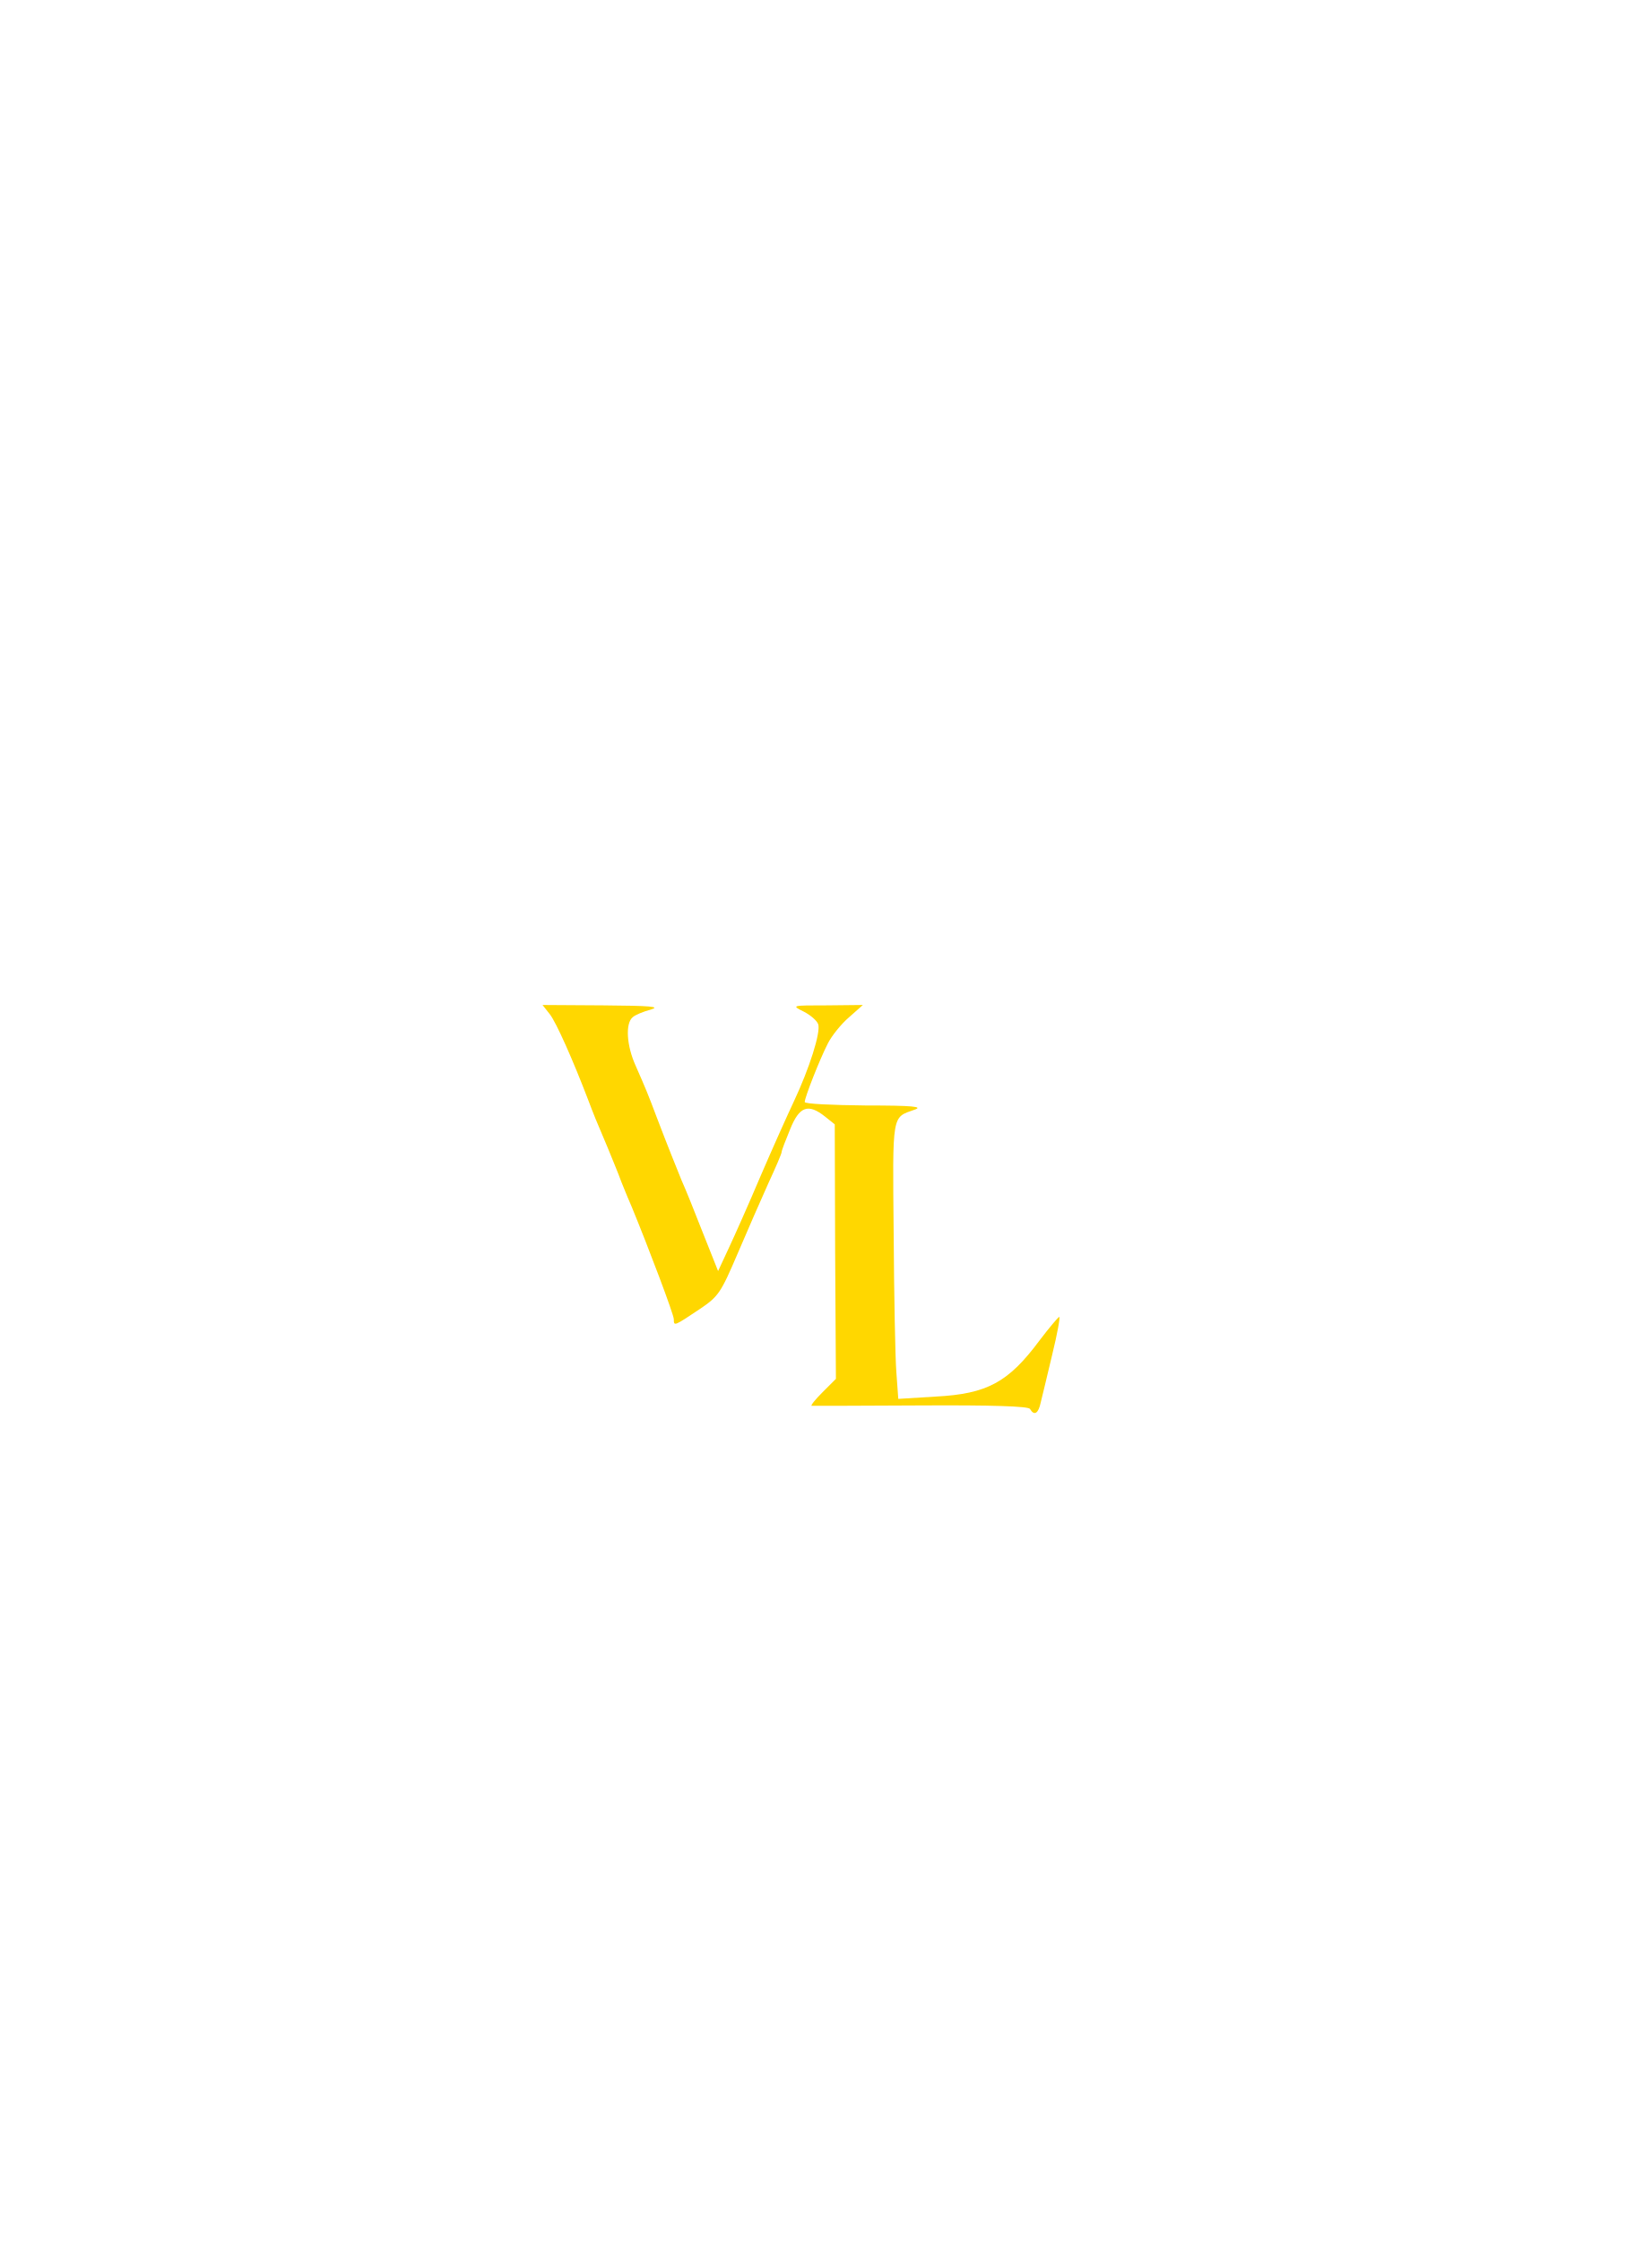
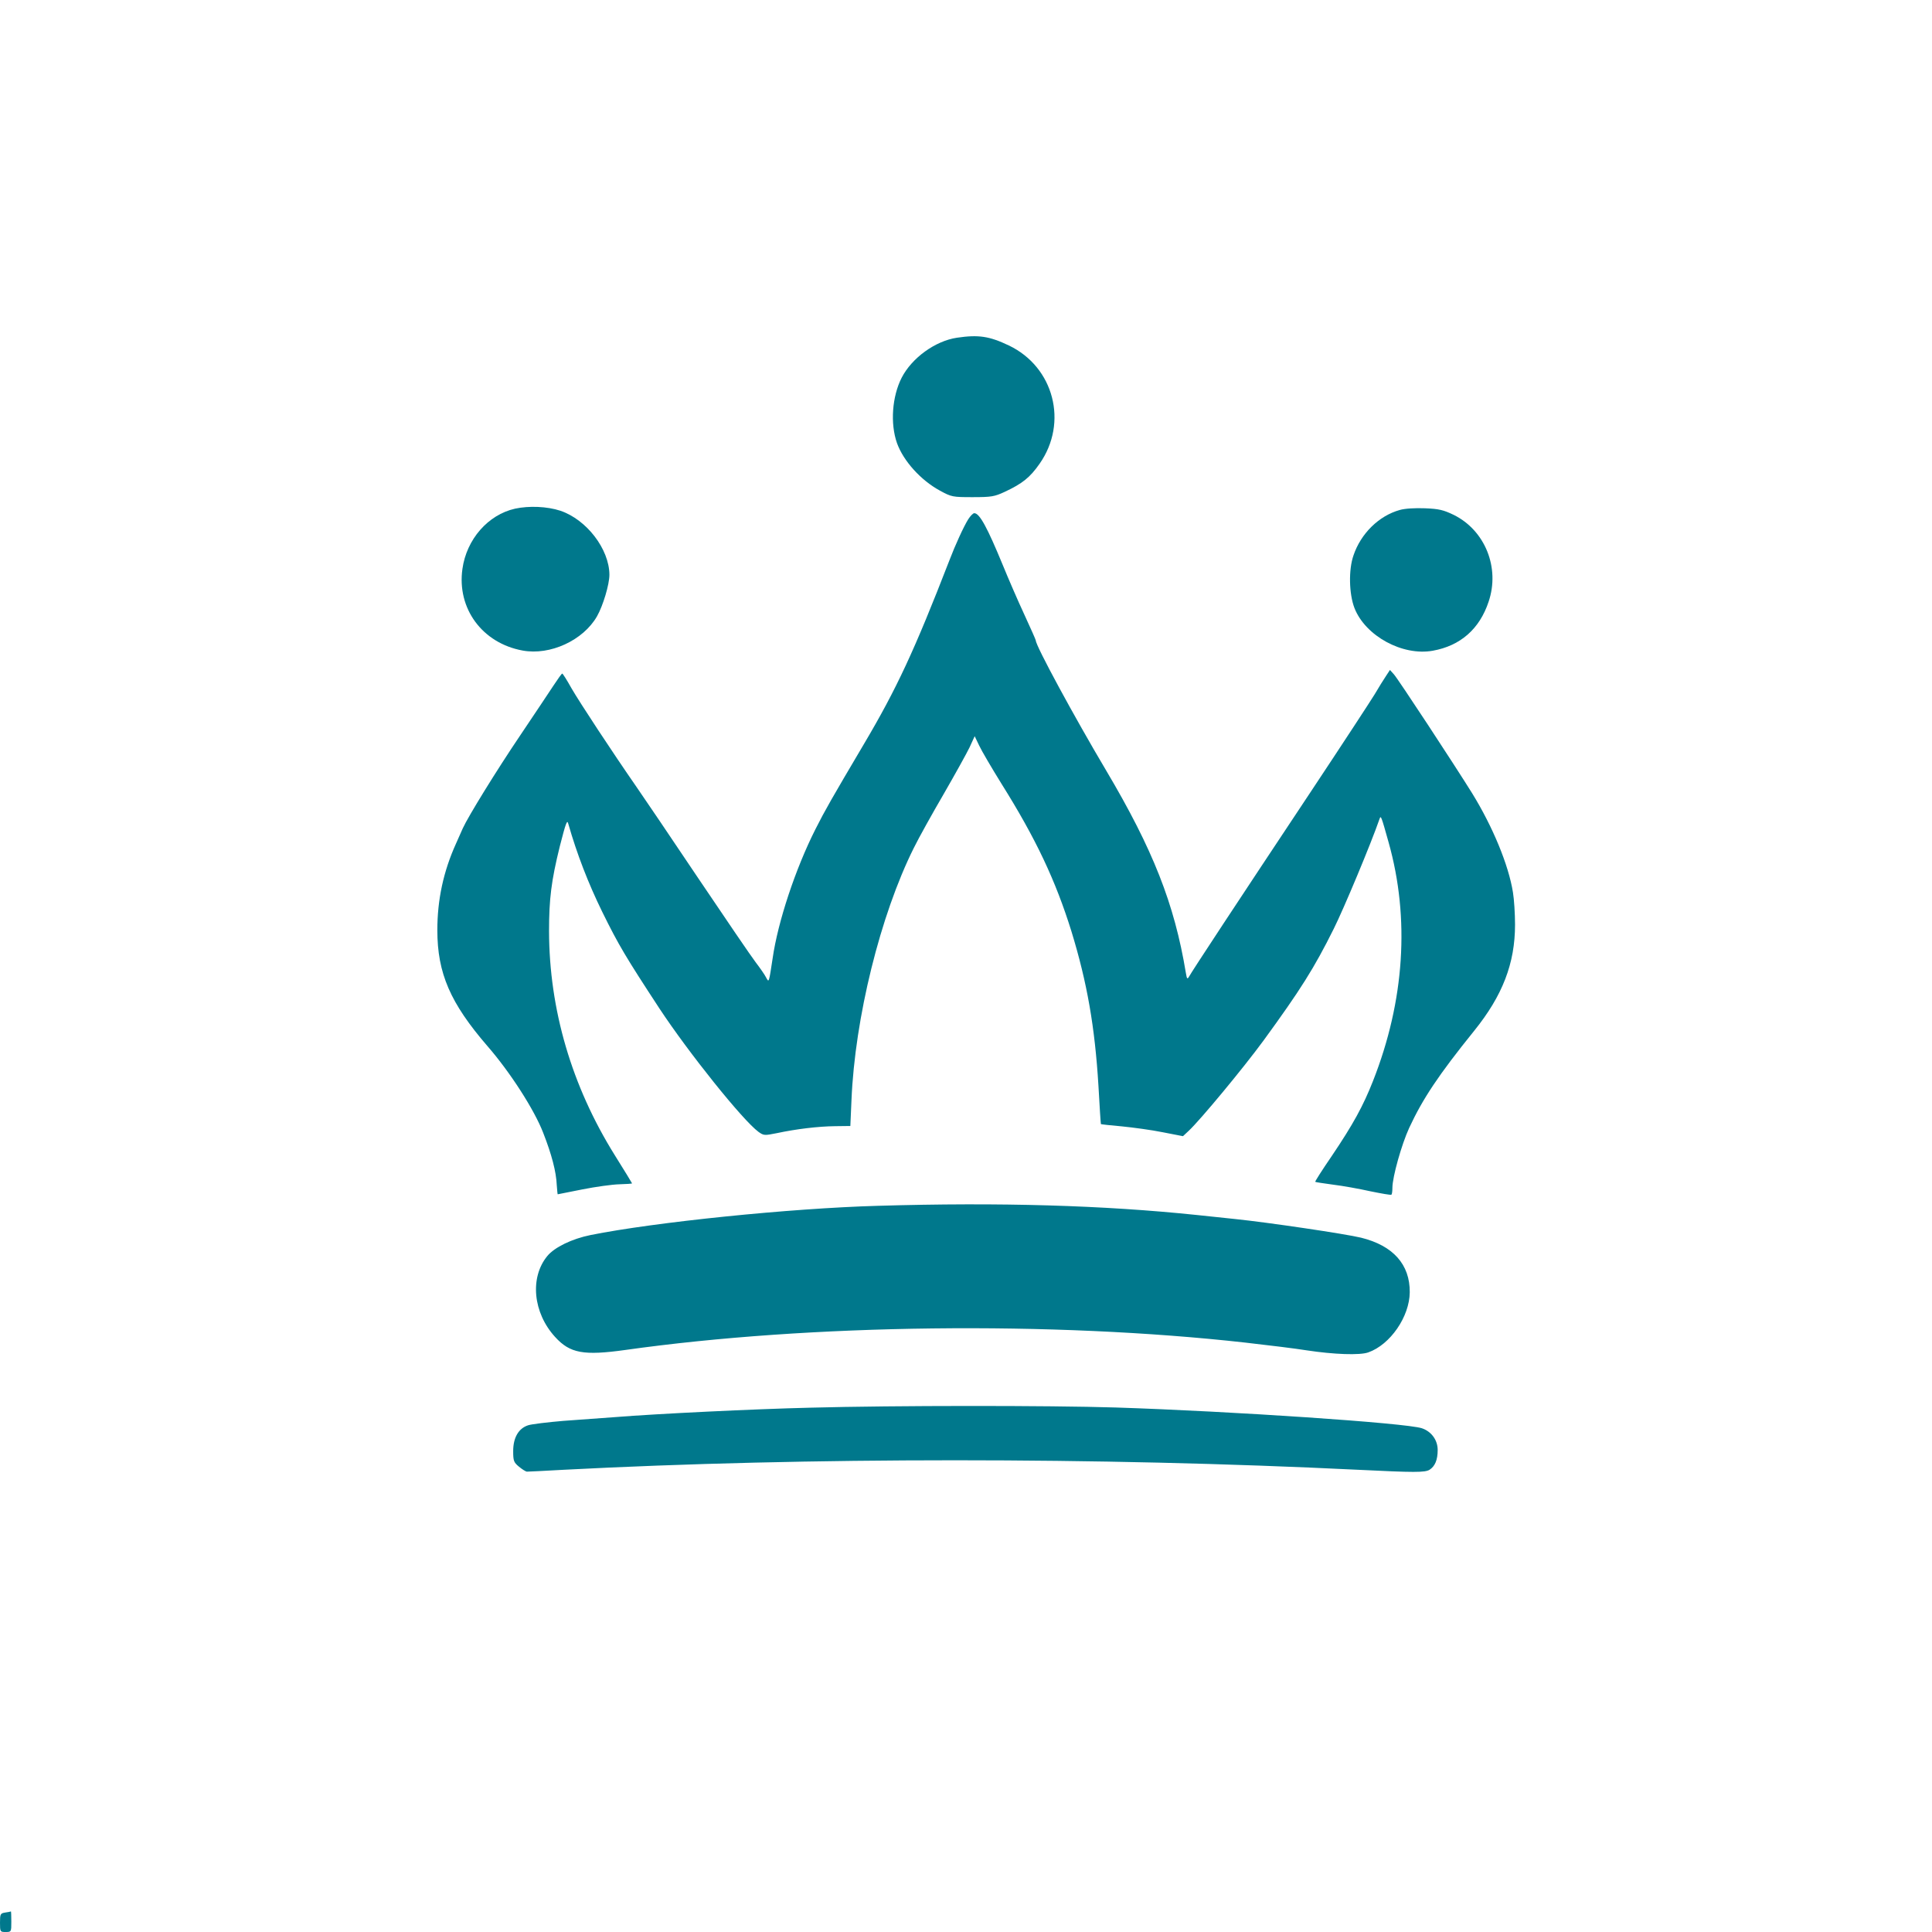
- <svg xmlns="http://www.w3.org/2000/svg" version="1.0" width="429pt" height="582pt" viewBox="0 0 429 582" preserveAspectRatio="xMidYMid meet">
-   <g transform="translate(0,582) scale(0.1,-0.1)" fill="#FFD700" stroke="none">
-     <path d="M1428 3186 c17 -22 60 -119 99 -221 16 -42 19 -50 51 -125 10 -25 27 -65 36 -90 10 -25 22 -54 27 -65 44 -107 109 -279 109 -291 0 -19 1 -18 67 26 49 33 55 42 99 145 26 61 62 143 80 183 19 41 34 76 34 80 0 4 10 30 22 59 24 60 47 68 91 33 l25 -20 1 -331 2 -330 -35 -35 c-19 -19 -31 -34 -28 -35 4 0 131 0 284 1 184 1 278 -2 283 -9 11 -19 22 -12 28 17 4 15 17 71 30 125 13 53 21 97 18 97 -3 -1 -26 -28 -51 -61 -81 -109 -136 -139 -270 -146 l-97 -6 -5 69 c-3 38 -6 200 -7 360 -3 315 -5 301 54 322 24 8 -4 11 -127 11 -87 1 -158 4 -158 9 0 12 39 111 60 152 10 20 35 51 55 68 l36 32 -93 -1 c-92 0 -93 0 -61 -16 18 -9 35 -24 38 -33 7 -21 -23 -115 -63 -200 -17 -36 -56 -123 -87 -195 -30 -71 -68 -156 -83 -188 l-27 -58 -39 98 c-21 54 -46 116 -56 138 -16 40 -33 81 -65 165 -21 56 -28 73 -54 132 -24 53 -27 110 -8 126 6 6 28 15 47 20 27 8 0 10 -123 11 l-158 1 19 -24z" />
+ <svg xmlns="http://www.w3.org/2000/svg" version="1.0" width="1024pt" height="1024pt" viewBox="0 0 1024 1024" preserveAspectRatio="xMidYMid meet">
+   <g transform="translate(0,1024) scale(0.1,-0.1)" fill="#00788C" stroke="none">
+     <path d="M5072 8450 c-115 -17 -239 -107 -293 -212 -51 -100 -61 -243 -25 -346 34 -95 126 -197 227 -252 62 -34 68 -35 174 -35 100 0 116 3 170 28 94 44 134 76 185 149 153 218 76 513 -163 627 -103 49 -160 58 -275 41z" />
+     <path d="M2730 7544 c-143 -32 -257 -162 -279 -319 -30 -210 105 -394 319 -433 146 -27 321 54 394 181 32 56 66 169 66 221 -1 136 -121 292 -260 339 -70 23 -166 27 -240 11z" />
+     <path d="M7419 7537 c-111 -31 -206 -125 -245 -240 -27 -76 -24 -205 5 -280 58 -148 255 -255 415 -226 146 26 248 115 296 260 61 180 -19 378 -185 460 -54 26 -78 32 -152 35 -53 2 -106 -1 -134 -9z" />
+     <path d="M5132 7488 c-24 -38 -70 -139 -100 -218 -185 -477 -279 -680 -455 -977 -169 -286 -203 -345 -255 -448 -106 -210 -199 -490 -227 -685 -20 -131 -19 -130 -35 -100 -7 14 -32 50 -55 80 -23 30 -160 231 -304 445 -144 215 -292 433 -328 485 -127 183 -300 446 -344 522 -24 43 -46 78 -49 78 -3 0 -23 -28 -46 -63 -22 -34 -102 -153 -177 -265 -125 -185 -276 -430 -304 -492 -6 -14 -22 -50 -36 -81 -67 -148 -99 -298 -99 -459 0 -229 69 -387 266 -615 120 -138 248 -337 295 -459 45 -115 69 -206 72 -278 2 -27 4 -48 5 -48 1 0 60 12 131 26 70 14 158 26 195 27 37 1 68 3 68 5 0 1 -41 69 -92 150 -228 366 -347 771 -348 1187 0 170 12 267 57 449 32 125 39 144 45 120 46 -161 106 -316 180 -467 87 -177 125 -240 303 -512 155 -235 441 -592 525 -654 28 -20 32 -20 97 -7 103 22 219 36 309 37 l81 1 6 137 c18 435 153 981 330 1336 27 55 99 184 159 287 60 104 121 214 137 247 l27 59 24 -50 c13 -28 66 -118 118 -202 182 -290 287 -513 371 -783 83 -271 124 -505 143 -818 6 -110 12 -201 13 -203 1 -1 51 -7 111 -12 60 -6 157 -19 216 -31 l108 -21 31 29 c61 57 289 332 396 478 196 269 268 383 372 592 53 106 197 450 243 583 7 19 8 18 48 -125 113 -402 85 -839 -83 -1265 -52 -132 -105 -229 -219 -398 -50 -73 -89 -134 -87 -136 2 -2 45 -8 95 -15 50 -6 139 -22 197 -35 59 -12 109 -21 112 -18 3 3 5 19 5 36 0 58 49 231 89 318 72 155 156 281 344 514 151 187 217 358 217 563 0 58 -5 135 -11 171 -23 145 -107 348 -216 525 -92 148 -395 610 -416 632 l-20 22 -21 -32 c-12 -18 -39 -61 -60 -97 -22 -36 -175 -270 -341 -520 -386 -581 -629 -950 -642 -975 -10 -17 -12 -15 -18 20 -60 363 -174 653 -422 1071 -171 288 -373 661 -373 689 0 4 -28 66 -61 138 -34 73 -85 191 -114 262 -82 199 -123 275 -151 275 -7 0 -21 -15 -32 -32z" />
+     <path d="M4655 3849 c-468 -13 -1187 -87 -1525 -155 -99 -20 -191 -65 -229 -111 -94 -114 -76 -301 41 -429 79 -87 151 -100 373 -69 980 138 2265 153 3285 39 124 -14 270 -32 325 -41 145 -22 282 -27 327 -11 117 41 219 190 220 319 1 147 -88 247 -258 289 -82 20 -493 81 -669 99 -55 6 -145 15 -199 21 -499 52 -1045 68 -1691 49z" />
+     <path d="M4295 2779 c-296 -7 -811 -32 -1035 -50 -69 -5 -192 -14 -275 -20 -82 -7 -166 -17 -185 -23 -51 -16 -80 -65 -80 -137 0 -52 3 -60 31 -83 17 -14 36 -26 42 -26 7 0 95 4 197 10 1285 67 2836 67 4205 0 304 -15 357 -15 382 0 29 19 43 52 43 105 0 52 -33 98 -84 115 -85 28 -1006 90 -1623 110 -356 11 -1168 11 -1618 -1z" />
+     <path d="M27 103 c-25 -4 -27 -8 -27 -54 0 -48 1 -49 30 -49 30 0 30 1 30 55 0 30 -1 54 -2 54 -2 -1 -15 -4 -31 -6z" />
  </g>
</svg>
